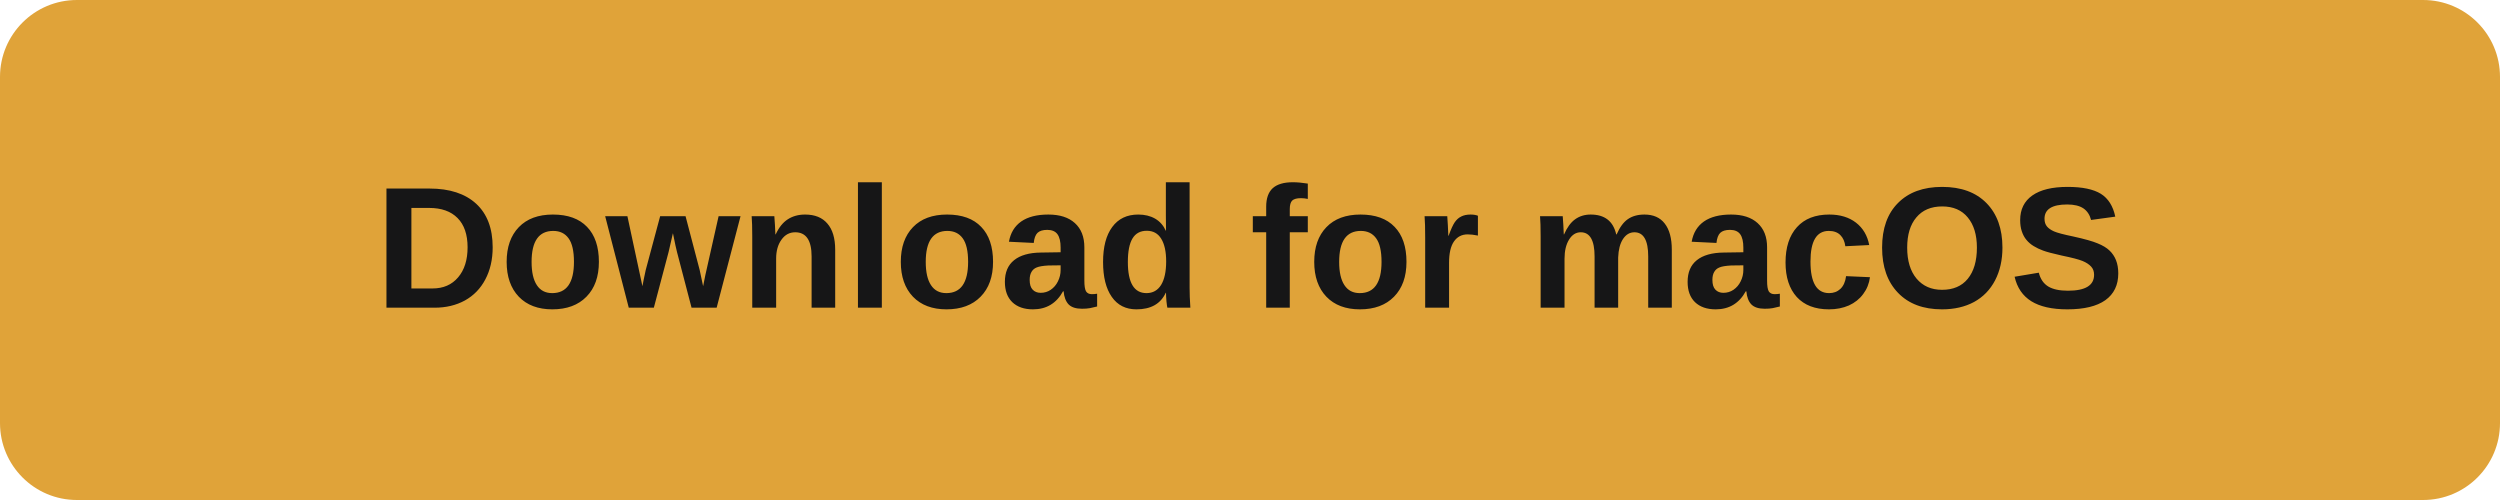
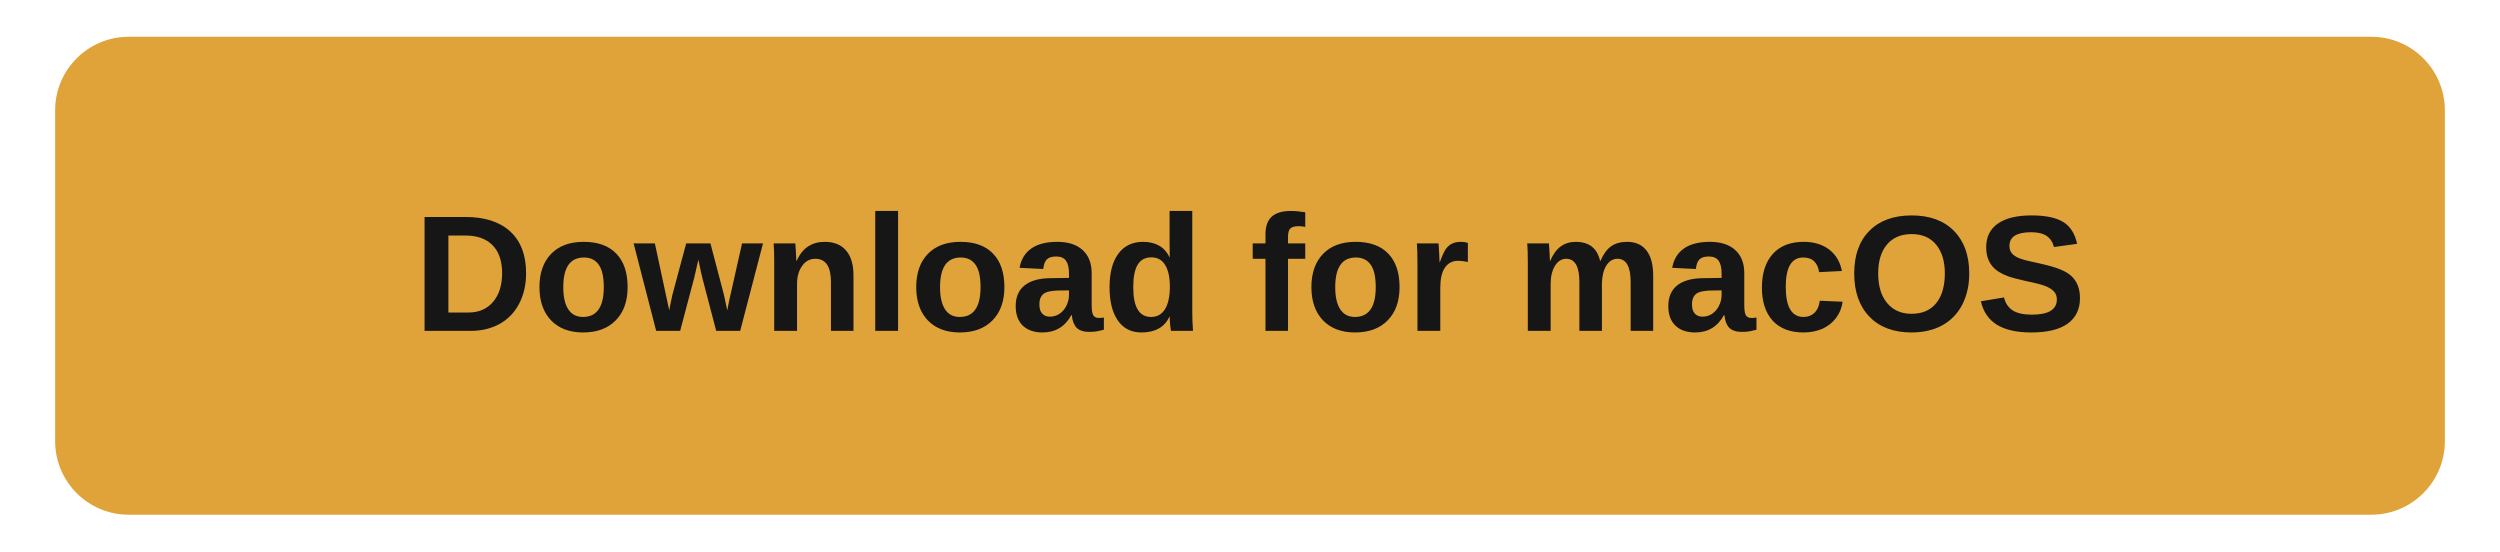
- <svg xmlns="http://www.w3.org/2000/svg" width="260" height="52" viewBox="0 0 260 52" role="img" aria-label="Download for macOS">
+ <svg xmlns="http://www.w3.org/2000/svg" width="272" height="60" viewBox="-6 -4 272 60" role="img" aria-label="Download for macOS">
  <rect width="260" height="52" rx="8" fill="#e0a339" />
  <text x="130" y="32" text-anchor="middle" font-family="-apple-system,'Segoe UI','Helvetica Neue',Arial,sans-serif" font-size="18" font-weight="700" fill="#161617">Download for macOS</text>
</svg>
